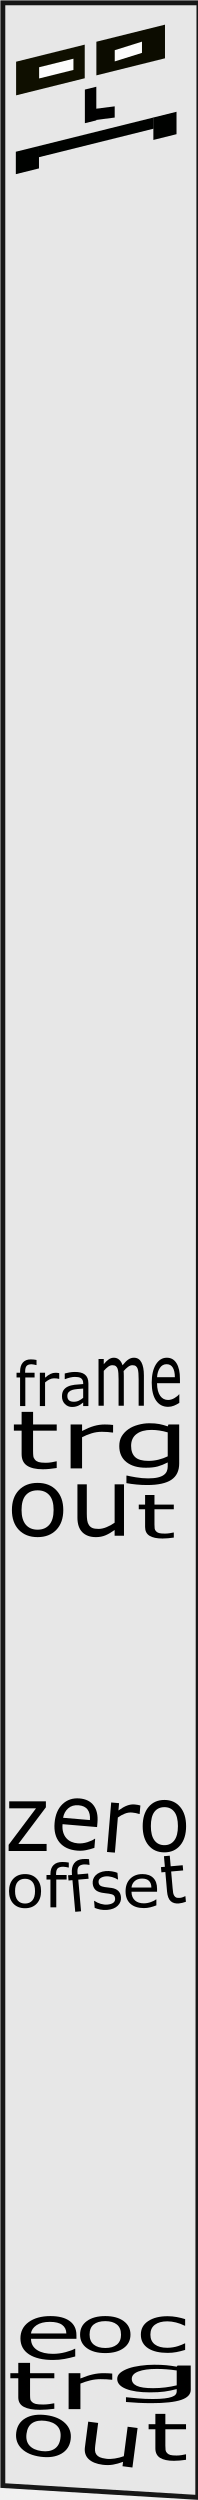
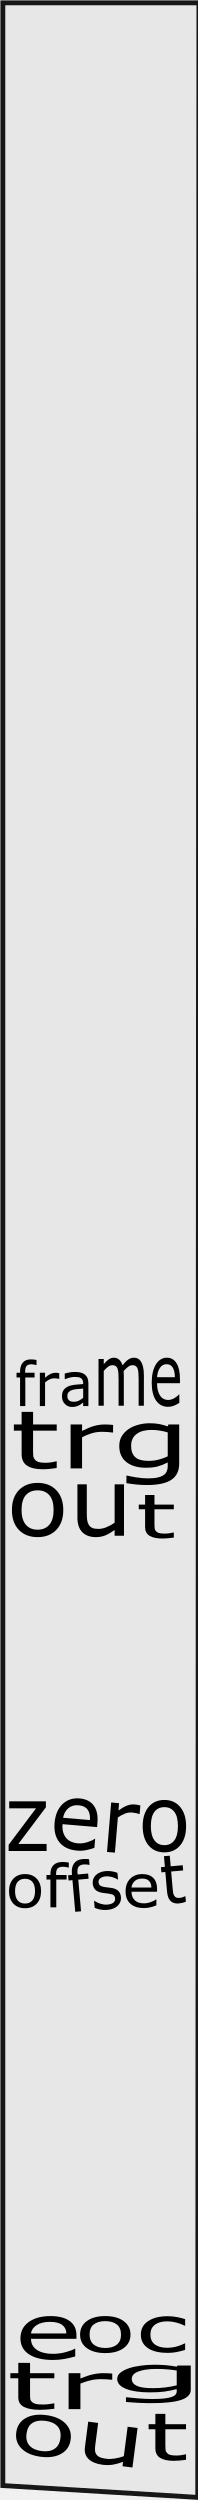
<svg xmlns="http://www.w3.org/2000/svg" width="30" height="380" viewBox="0 0 7.937 100.542" version="1.1" id="svg8">
  <defs id="defs2" />
  <g id="layer1">
    <path id="rect2605" style="fill:#e7e7e7;fill-opacity:1;stroke:#171717;stroke-width:0.196;stroke-miterlimit:4;stroke-dasharray:none;stroke-opacity:1" d="M 0.114,0.113 H 8 L 7.953,100.437 0.114,99.962 Z" />
-     <g id="g9547" transform="matrix(0.3453785,-0.08593646,0,0.3385332,-3.49264,0.3554472)" style="display:inline;enable-background:new">
-       <g style="display:inline" id="layer4" />
-       <path id="rect5872" d="m 11.987,9.323 h 7.992 v 3.996 h -7.992 z" style="opacity:1;fill:#0f0f00;fill-opacity:1;stroke:#000000;stroke-width:0;stroke-miterlimit:4;stroke-dasharray:none;stroke-opacity:1" />
-       <path id="rect5874" d="m 14.667,10.662 h 3.996 v 1.332 h -3.996 z" style="opacity:1;fill:#ffffff;fill-opacity:0.986;stroke:#000000;stroke-width:0;stroke-miterlimit:4;stroke-dasharray:none;stroke-opacity:1" />
-       <path id="rect5878" d="m -29.324,9.323 h 7.99 v 3.996 h -7.99 z" style="opacity:1;fill:#0c0c00;fill-opacity:1;stroke:#000000;stroke-width:0;stroke-miterlimit:4;stroke-dasharray:none;stroke-opacity:1" transform="scale(-1,1)" />
-       <path id="rect5880" d="m 26.644,10.662 -3.171,0.209 v 1.332 l 3.171,-0.209 z" style="opacity:1;fill:#ffffff;fill-opacity:0.986;stroke:#000000;stroke-width:0;stroke-miterlimit:4;stroke-dasharray:none;stroke-opacity:1" />
-       <path id="rect5882" d="m 19.995,14.667 h 1.332 v 3.996 h -1.332 z" style="opacity:1;fill:#000000;fill-opacity:1;stroke:#000000;stroke-width:0;stroke-miterlimit:4;stroke-dasharray:none;stroke-opacity:1" />
-       <path id="rect5884" d="m 20.889,17.22 2.579,0.321 v 1.332 l -2.579,-0.321 z" style="opacity:1;fill:#000000;fill-opacity:1;stroke:#000000;stroke-width:0;stroke-miterlimit:4;stroke-dasharray:none;stroke-opacity:1" />
-       <path id="rect5886" d="m 11.955,20.011 h 2.696 v 2.664 h -2.696 z" style="opacity:1;fill:#000200;fill-opacity:1;stroke:#000000;stroke-width:0;stroke-miterlimit:4;stroke-dasharray:none;stroke-opacity:1" />
-       <path id="rect5888" d="m 27.97,20.011 h 2.696 v 2.664 h -2.696 z" style="opacity:1;fill:#000200;fill-opacity:1;stroke:#000000;stroke-width:0;stroke-miterlimit:4;stroke-dasharray:none;stroke-opacity:1" />
-       <path id="rect5890" d="m 14.651,20.011 h 13.352 v 1.332 H 14.651 Z" style="opacity:1;fill:#000200;fill-opacity:1;stroke:#000000;stroke-width:0;stroke-miterlimit:4;stroke-dasharray:none;stroke-opacity:1" />
-     </g>
    <g aria-label="eoc trg out" transform="scale(1.371418,0.7291725)" id="text852" style="font-style:normal;font-weight:normal;font-size:2.59px;line-height:1.25;font-family:sans-serif;fill:#000000;fill-opacity:1;stroke:none;stroke-width:0.065">
      <path d="M 2.242,128.996 H 0.909 q 0,0.212 0.05,0.371 0.05,0.157 0.138,0.258 0.084,0.099 0.199,0.149 0.117,0.05 0.256,0.05 0.185,0 0.371,-0.093 0.188,-0.095 0.267,-0.186 h 0.016 v 0.423 q -0.154,0.083 -0.314,0.138 -0.16,0.056 -0.337,0.056 -0.45,0 -0.703,-0.309 -0.253,-0.312 -0.253,-0.883 0,-0.565 0.241,-0.897 0.243,-0.332 0.638,-0.332 0.366,0 0.564,0.272 0.199,0.272 0.199,0.774 z m -0.297,-0.297 q -0.002,-0.305 -0.122,-0.472 -0.118,-0.167 -0.361,-0.167 -0.245,0 -0.391,0.184 -0.144,0.184 -0.164,0.456 z" style="stroke-width:0.094" id="path877" />
      <path d="m 3.826,128.762 q 0,0.473 -0.201,0.746 -0.201,0.274 -0.538,0.274 -0.34,0 -0.54,-0.274 -0.199,-0.274 -0.199,-0.746 0,-0.473 0.199,-0.746 0.201,-0.275 0.54,-0.275 0.337,0 0.538,0.275 0.201,0.274 0.201,0.746 z m -0.278,0 q 0,-0.376 -0.122,-0.558 -0.122,-0.184 -0.338,-0.184 -0.219,0 -0.341,0.184 -0.12,0.182 -0.12,0.558 0,0.364 0.122,0.552 0.122,0.187 0.34,0.187 0.215,0 0.337,-0.185 0.123,-0.187 0.123,-0.554 z" style="stroke-width:0.081" id="path879" />
      <path d="m 5.429,129.607 q -0.135,0.078 -0.257,0.121 -0.12,0.043 -0.257,0.043 -0.173,0 -0.318,-0.061 -0.145,-0.062 -0.248,-0.187 -0.105,-0.125 -0.162,-0.315 -0.057,-0.191 -0.057,-0.445 0,-0.475 0.215,-0.745 0.216,-0.27 0.571,-0.27 0.138,0 0.269,0.047 0.133,0.047 0.244,0.114 v 0.362 h -0.014 q -0.123,-0.116 -0.255,-0.178 -0.13,-0.062 -0.255,-0.062 -0.229,0 -0.363,0.187 -0.132,0.185 -0.132,0.546 0,0.35 0.129,0.539 0.13,0.187 0.366,0.187 0.082,0 0.166,-0.026 0.085,-0.026 0.152,-0.068 0.059,-0.036 0.11,-0.076 0.052,-0.042 0.082,-0.071 h 0.014 z" style="stroke-width:0.081" id="path881" />
      <path d="m 1.593,132.854 q -0.097,0.025 -0.213,0.041 -0.114,0.016 -0.204,0.016 -0.314,0 -0.477,-0.163 -0.163,-0.163 -0.163,-0.524 v -1.054 h -0.233 v -0.28 h 0.233 v -0.57 H 0.881 v 0.57 H 1.593 v 0.28 H 0.881 v 0.904 q 0,0.156 0.007,0.245 0.007,0.087 0.051,0.163 0.04,0.071 0.11,0.105 0.072,0.032 0.217,0.032 0.084,0 0.176,-0.023 0.092,-0.025 0.132,-0.041 h 0.018 z" style="stroke-width:0.092" id="path883" />
      <path d="m 3.292,131.253 h -0.018 q -0.077,-0.018 -0.151,-0.025 -0.072,-0.008 -0.171,-0.008 -0.16,0 -0.308,0.069 -0.149,0.068 -0.286,0.176 v 1.408 H 2.012 v -1.983 h 0.345 v 0.293 q 0.206,-0.16 0.362,-0.225 0.158,-0.068 0.321,-0.068 0.09,0 0.13,0.006 0.04,0.004 0.121,0.016 z" style="stroke-width:0.092" id="path885" />
      <path d="m 5.594,131.803 q 0,0.383 -0.283,0.562 -0.283,0.179 -0.871,0.179 -0.195,0 -0.382,-0.018 -0.184,-0.016 -0.364,-0.047 v -0.259 h 0.022 q 0.101,0.024 0.32,0.059 0.219,0.036 0.439,0.036 0.211,0 0.349,-0.031 0.138,-0.031 0.215,-0.086 0.077,-0.052 0.11,-0.127 0.033,-0.074 0.033,-0.166 v -0.137 q -0.186,0.092 -0.358,0.137 -0.169,0.044 -0.432,0.044 -0.439,0 -0.698,-0.194 -0.257,-0.195 -0.257,-0.55 0,-0.194 0.088,-0.334 0.09,-0.141 0.243,-0.244 0.143,-0.096 0.347,-0.148 0.204,-0.054 0.406,-0.054 0.213,0 0.355,0.027 0.145,0.026 0.305,0.08 l 0.026,-0.065 h 0.386 z m -0.412,-0.242 v -0.82 q -0.165,-0.046 -0.307,-0.065 -0.14,-0.02 -0.281,-0.02 -0.34,0 -0.535,0.14 -0.195,0.14 -0.195,0.407 0,0.253 0.145,0.384 0.145,0.131 0.48,0.131 0.18,0 0.36,-0.042 0.182,-0.043 0.333,-0.115 z" style="stroke-width:0.088" id="path887" />
      <path d="m 2.072,134.547 q -0.037,0.532 -0.275,0.787 -0.238,0.255 -0.602,0.166 -0.367,-0.089 -0.562,-0.45 -0.194,-0.36 -0.157,-0.892 0.037,-0.532 0.273,-0.787 0.238,-0.257 0.605,-0.168 0.364,0.089 0.559,0.451 0.196,0.361 0.159,0.892 z m -0.3,-0.073 q 0.029,-0.423 -0.088,-0.659 -0.117,-0.239 -0.351,-0.295 -0.237,-0.058 -0.383,0.117 -0.144,0.173 -0.173,0.596 -0.028,0.409 0.089,0.653 0.117,0.242 0.352,0.3 0.232,0.057 0.378,-0.12 0.148,-0.178 0.176,-0.591 z" style="stroke-width:0.09" id="path889" />
      <path d="m 3.883,136.093 -0.291,-0.071 0.017,-0.242 q -0.157,0.11 -0.297,0.155 -0.14,0.045 -0.303,0.006 -0.272,-0.066 -0.41,-0.312 -0.137,-0.247 -0.109,-0.653 l 0.097,-1.412 0.291,0.071 -0.085,1.239 q -0.011,0.166 -0.007,0.287 0.004,0.12 0.039,0.213 0.036,0.096 0.1,0.151 0.064,0.055 0.191,0.086 0.113,0.028 0.251,-0.014 0.14,-0.041 0.264,-0.128 l 0.112,-1.625 0.291,0.071 z" style="stroke-width:0.09" id="path891" />
      <path d="m 5.455,135.667 q -0.083,0.025 -0.181,0.041 -0.097,0.016 -0.173,0.016 -0.267,0 -0.406,-0.163 -0.139,-0.163 -0.139,-0.523 v -1.053 H 4.358 v -0.28 h 0.198 v -0.569 h 0.293 v 0.569 h 0.606 v 0.28 H 4.849 v 0.902 q 0,0.156 0.006,0.245 0.006,0.087 0.044,0.163 0.034,0.071 0.094,0.105 0.061,0.032 0.184,0.032 0.072,0 0.15,-0.023 0.078,-0.025 0.112,-0.041 h 0.016 z" style="stroke-width:0.085" id="path893" />
      <g aria-label="frame trg out" transform="matrix(0.4228123,0,0,0.3180849,-0.8575141,79.33059)" id="text898" style="font-style:normal;font-weight:normal;font-size:10.583px;line-height:1.25;font-family:sans-serif;fill:#000000;fill-opacity:1;stroke:none;stroke-width:0.017">
        <path d="m 4.561,-12.701 h -0.019 q -0.06,-0.047 -0.156,-0.093 -0.097,-0.052 -0.17,-0.052 -0.234,0 -0.34,0.279 -0.104,0.274 -0.104,0.997 v 0.196 H 4.426 v 0.816 H 3.783 v 4.956 H 3.42 V -10.556 H 3.175 v -0.816 h 0.245 v -0.191 q 0,-1.028 0.191,-1.576 0.191,-0.553 0.552,-0.553 0.122,0 0.218,0.031 0.098,0.031 0.18,0.072 z" style="stroke-width:0.01" id="path904" />
        <path d="m 6.136,-10.313 h -0.019 q -0.081,-0.052 -0.158,-0.072 -0.075,-0.026 -0.18,-0.026 -0.168,0 -0.324,0.202 -0.156,0.196 -0.301,0.512 v 4.098 H 4.791 V -11.372 H 5.153 v 0.853 q 0.216,-0.465 0.38,-0.656 0.166,-0.196 0.338,-0.196 0.095,0 0.137,0.015 0.042,0.01 0.127,0.047 z" style="stroke-width:0.01" id="path906" />
        <path d="M 8.157,-5.6 H 7.796 v -0.615 q -0.048,0.088 -0.131,0.248 -0.081,0.155 -0.158,0.248 -0.091,0.119 -0.208,0.196 -0.118,0.083 -0.276,0.083 -0.291,0 -0.494,-0.517 -0.203,-0.517 -0.203,-1.318 0,-0.656 0.104,-1.059 0.106,-0.408 0.301,-0.641 0.197,-0.233 0.473,-0.315 0.276,-0.083 0.593,-0.124 V -9.564 q 0,-0.331 -0.044,-0.548 -0.042,-0.217 -0.124,-0.341 -0.077,-0.119 -0.185,-0.16 -0.108,-0.041 -0.226,-0.041 -0.143,0 -0.318,0.103 -0.176,0.098 -0.363,0.289 h -0.019 v -0.987 q 0.106,-0.078 0.307,-0.171 0.201,-0.093 0.396,-0.093 0.228,0 0.396,0.103 0.17,0.098 0.293,0.341 0.122,0.238 0.185,0.615 0.064,0.377 0.064,0.935 z M 7.796,-7.021 V -8.628 q -0.166,0.026 -0.392,0.078 -0.224,0.052 -0.355,0.15 -0.156,0.119 -0.253,0.372 -0.097,0.248 -0.097,0.687 0,0.496 0.112,0.749 0.112,0.248 0.342,0.248 0.191,0 0.349,-0.196 0.158,-0.202 0.293,-0.481 z" style="stroke-width:0.01" id="path908" />
        <path d="M 12.005,-5.654 H 11.643 v -4.613 q 0,-0.522 -0.014,-1.008 -0.012,-0.486 -0.052,-0.776 -0.044,-0.312 -0.127,-0.471 -0.083,-0.16 -0.239,-0.16 -0.152,0 -0.305,0.29 -0.152,0.283 -0.305,0.725 0.006,0.167 0.01,0.392 0.004,0.218 0.004,0.435 v 5.186 h -0.363 v -4.613 q 0,-0.537 -0.014,-1.015 -0.012,-0.486 -0.052,-0.776 -0.044,-0.312 -0.127,-0.464 -0.083,-0.16 -0.239,-0.16 -0.149,0 -0.299,0.276 -0.149,0.276 -0.297,0.704 v 6.049 h -0.363 v -8.102 h 0.363 v 0.899 q 0.17,-0.529 0.338,-0.827 0.17,-0.297 0.361,-0.297 0.22,0 0.373,0.348 0.154,0.348 0.23,0.965 0.22,-0.696 0.401,-1.001 0.181,-0.312 0.388,-0.312 0.355,0 0.523,0.812 0.17,0.805 0.17,2.256 z" style="stroke-width:0.012" id="path910" />
        <path d="M 14.509,-9.564 H 12.92 q 0,0.747 0.06,1.306 0.06,0.551 0.164,0.907 0.1,0.348 0.237,0.522 0.139,0.174 0.305,0.174 0.22,0 0.442,-0.326 0.224,-0.334 0.318,-0.653 h 0.019 v 1.487 q -0.183,0.29 -0.374,0.486 -0.191,0.196 -0.401,0.196 -0.537,0 -0.838,-1.088 -0.301,-1.095 -0.301,-3.104 0,-1.987 0.288,-3.155 0.29,-1.168 0.76,-1.168 0.436,0 0.672,0.957 0.237,0.957 0.237,2.72 z m -0.353,-1.044 q -0.002,-1.074 -0.145,-1.661 -0.141,-0.588 -0.43,-0.588 -0.291,0 -0.465,0.646 -0.172,0.646 -0.195,1.603 z" style="stroke-width:0.012" id="path912" />
        <path d="m 5.961,5.143 q -0.224,0.095 -0.49,0.157 -0.262,0.061 -0.469,0.061 -0.723,0 -1.099,-0.627 Q 3.527,4.106 3.527,2.723 V -1.327 H 2.99 v -1.077 h 0.537 v -2.188 h 0.795 v 2.188 h 1.64 v 1.077 H 4.321 v 3.47 q 0,0.6 0.017,0.941 0.017,0.334 0.118,0.627 0.093,0.273 0.254,0.402 0.165,0.123 0.499,0.123 0.194,0 0.406,-0.089 0.211,-0.095 0.304,-0.157 h 0.042 z" style="stroke-width:0.018" id="path914" />
        <path d="m 9.87,-1.006 h -0.042 q -0.178,-0.068 -0.347,-0.095 -0.165,-0.034 -0.393,-0.034 -0.368,0 -0.71,0.266 -0.342,0.259 -0.659,0.675 V 5.211 H 6.925 v -7.615 h 0.795 v 1.125 q 0.473,-0.614 0.833,-0.866 0.363,-0.259 0.74,-0.259 0.207,0 0.3,0.02 0.093,0.014 0.279,0.061 z" style="stroke-width:0.018" id="path916" />
        <path d="m 14.456,4.345 q 0,1.936 -0.545,2.843 -0.545,0.907 -1.678,0.907 -0.376,0 -0.735,-0.089 -0.355,-0.082 -0.702,-0.239 V 6.458 h 0.042 q 0.194,0.123 0.617,0.3 0.423,0.184 0.845,0.184 0.406,0 0.672,-0.157 0.266,-0.157 0.414,-0.436 0.148,-0.266 0.211,-0.641 0.063,-0.375 0.063,-0.838 v -0.695 q -0.359,0.464 -0.689,0.695 -0.325,0.225 -0.833,0.225 -0.845,0 -1.344,-0.982 -0.494,-0.988 -0.494,-2.781 0,-0.982 0.169,-1.691 0.173,-0.716 0.469,-1.234 0.275,-0.484 0.668,-0.75 0.393,-0.273 0.782,-0.273 0.41,0 0.685,0.136 0.279,0.13 0.587,0.402 l 0.051,-0.327 h 0.744 z M 13.661,3.118 v -4.152 q -0.317,-0.232 -0.592,-0.327 -0.27,-0.102 -0.541,-0.102 -0.655,0 -1.031,0.709 -0.376,0.709 -0.376,2.059 0,1.282 0.279,1.943 0.279,0.661 0.926,0.661 0.347,0 0.693,-0.211 0.351,-0.218 0.642,-0.579 z" style="stroke-width:0.018" id="path918" />
        <path d="m 6.417,12.43 q 0,2.178 -0.484,3.438 -0.484,1.26 -1.296,1.26 -0.819,0 -1.303,-1.26 -0.48,-1.26 -0.48,-3.438 0,-2.178 0.48,-3.438 0.484,-1.268 1.303,-1.268 0.812,0 1.296,1.268 0.484,1.26 0.484,3.438 z m -0.671,0 q 0,-1.731 -0.294,-2.569 -0.294,-0.846 -0.816,-0.846 -0.529,0 -0.823,0.846 -0.29,0.838 -0.29,2.569 0,1.675 0.294,2.545 0.294,0.862 0.819,0.862 0.518,0 0.812,-0.854 0.297,-0.862 0.297,-2.553 z" style="stroke-width:0.017" id="path920" />
        <path d="M 10.627,16.882 H 9.977 v -0.989 q -0.328,0.598 -0.629,0.917 -0.301,0.319 -0.664,0.319 -0.608,0 -0.947,-0.854 -0.339,-0.862 -0.339,-2.521 V 7.971 h 0.65 v 5.074 q 0,0.678 0.028,1.165 0.028,0.479 0.118,0.822 0.093,0.351 0.242,0.511 0.149,0.16 0.432,0.16 0.252,0 0.55,-0.303 0.301,-0.303 0.56,-0.774 V 7.971 h 0.65 z" style="stroke-width:0.017" id="path922" />
        <path d="m 14.083,17.205 q -0.183,0.072 -0.401,0.119 -0.214,0.046 -0.384,0.046 -0.591,0 -0.899,-0.475 -0.308,-0.475 -0.308,-1.524 v -3.07 h -0.439 v -0.816 h 0.439 V 9.826 h 0.65 v 1.659 h 1.341 v 0.816 h -1.341 v 2.63 q 0,0.455 0.014,0.713 0.014,0.253 0.097,0.475 0.076,0.207 0.207,0.305 0.135,0.093 0.408,0.093 0.159,0 0.332,-0.067 0.173,-0.072 0.249,-0.119 h 0.035 z" style="stroke-width:0.014" id="path924" />
        <g aria-label="zero offset" transform="matrix(0.1528669,0,0,0.3563555,5.584557,59.18055)" id="text929" style="font-style:normal;font-weight:normal;font-size:28.859px;line-height:1.25;font-family:sans-serif;fill:#000000;fill-opacity:1;stroke:none;stroke-width:0.012">
          <path d="M -2.125,34.712 H -19.351 V 31.705 L -6.918,13.944 H -19.083 v -3.396 h 16.634 v 2.899 L -14.939,31.272 h 12.814 z" style="stroke-width:0.018" id="path933" />
          <path d="M 20.773,23.077 5.111,21.662 q -0.175,2.22 0.285,3.934 0.461,1.692 1.406,2.841 0.908,1.124 2.219,1.764 1.329,0.641 2.966,0.789 2.169,0.196 4.434,-0.576 2.285,-0.792 3.292,-1.656 l 0.19,0.017 -0.347,4.419 q -1.876,0.699 -3.805,1.111 -1.93,0.412 -4.004,0.224 Q 6.457,34.049 3.742,30.548 1.029,27.024 1.498,21.053 1.963,15.146 5.071,11.932 8.198,8.719 12.842,9.139 q 4.301,0.389 6.399,3.444 2.117,3.057 1.705,8.296 z M 17.534,19.658 q 0.232,-3.192 -1.039,-5.066 -1.252,-1.872 -4.106,-2.13 -2.874,-0.26 -4.737,1.504 -1.844,1.765 -2.296,4.59 z" style="stroke-width:0.018" id="path935" />
          <path d="m 40.092,16.726 -0.19,-0.017 q -0.782,-0.288 -1.537,-0.443 -0.734,-0.175 -1.761,-0.268 -1.656,-0.15 -3.263,0.552 -1.606,0.68 -3.136,1.866 l -1.344,17.095 -3.578,-0.323 1.892,-24.079 3.578,0.323 -0.28,3.557 q 2.284,-1.747 3.964,-2.399 1.701,-0.671 3.395,-0.518 0.932,0.084 1.346,0.187 0.415,0.081 1.241,0.308 z" style="stroke-width:0.018" id="path937" />
          <path d="m 61.164,22.64 q 0,5.906 -2.674,9.324 -2.674,3.418 -7.162,3.418 -4.526,0 -7.2,-3.418 -2.655,-3.418 -2.655,-9.324 0,-5.906 2.655,-9.324 2.674,-3.44 7.2,-3.44 4.488,0 7.162,3.44 2.674,3.418 2.674,9.324 z m -3.705,0 q 0,-4.694 -1.623,-6.966 -1.623,-2.293 -4.507,-2.293 -2.922,0 -4.545,2.293 -1.604,2.272 -1.604,6.966 0,4.543 1.623,6.901 1.623,2.336 4.526,2.336 2.865,0 4.488,-2.315 1.642,-2.336 1.642,-6.923 z" style="stroke-width:0.018" id="path939" />
          <path d="m -4.64,54.264 q 0,3.847 -1.973,6.073 -1.973,2.226 -5.284,2.226 -3.34,0 -5.312,-2.226 -1.959,-2.226 -1.959,-6.073 0,-3.847 1.959,-6.073 1.973,-2.24 5.312,-2.24 3.311,0 5.284,2.24 1.973,2.226 1.973,6.073 z m -2.734,0 q 0,-3.058 -1.198,-4.537 -1.198,-1.494 -3.326,-1.494 -2.156,0 -3.354,1.494 -1.184,1.48 -1.184,4.537 0,2.959 1.198,4.495 1.198,1.522 3.34,1.522 2.114,0 3.311,-1.508 1.212,-1.522 1.212,-4.509 z" style="stroke-width:0.012" id="path941" />
          <path d="M 7.944,42.765 H 7.803 q -0.437,-0.127 -1.141,-0.254 -0.705,-0.141 -1.24,-0.141 -1.705,0 -2.48,0.761 -0.761,0.747 -0.761,2.72 v 0.535 h 4.777 v 2.226 H 2.265 V 62.127 H -0.384 V 48.613 H -2.174 v -2.226 h 1.79 v -0.521 q 0,-2.804 1.395,-4.298 1.395,-1.508 4.03,-1.508 0.888,0 1.592,0.085 0.719,0.085 1.31,0.197 z" style="stroke-width:0.012" id="path943" />
          <path d="m 17.357,41.457 -0.14,0.013 q -0.447,-0.104 -1.161,-0.182 -0.715,-0.095 -1.248,-0.044 -1.699,0.16 -2.4,1.1 -0.688,0.922 -0.504,3.171 l 0.05,0.61 4.759,-0.448 0.208,2.537 -4.674,0.44 1.26,15.401 -2.639,0.248 L 9.606,48.902 7.823,49.07 7.615,46.532 9.398,46.365 9.35,45.771 q -0.261,-3.196 0.989,-5.029 1.249,-1.849 3.874,-2.096 0.884,-0.083 1.594,-0.053 0.724,0.029 1.324,0.102 z" style="stroke-width:0.013" id="path945" />
          <path d="m 31.611,57.14 q 0.201,2.457 -1.453,4.199 -1.64,1.74 -4.714,2.029 -1.741,0.164 -3.239,-0.165 -1.485,-0.346 -2.514,-0.815 l -0.277,-3.389 0.14,-0.013 q 1.337,0.958 2.92,1.457 1.581,0.482 2.985,0.35 1.741,-0.164 2.671,-0.899 0.93,-0.735 0.817,-2.116 -0.087,-1.06 -0.665,-1.556 -0.578,-0.496 -2.126,-0.739 -0.573,-0.092 -1.501,-0.199 -0.914,-0.108 -1.677,-0.263 -2.115,-0.432 -3.084,-1.555 -0.956,-1.14 -1.101,-2.906 -0.091,-1.108 0.222,-2.125 0.327,-1.018 1.078,-1.865 0.724,-0.829 1.896,-1.376 1.184,-0.565 2.686,-0.706 1.404,-0.132 2.868,0.135 1.477,0.249 2.478,0.722 l 0.264,3.228 -0.14,0.013 q -1.08,-0.756 -2.573,-1.198 -1.494,-0.458 -2.884,-0.327 -1.446,0.136 -2.39,0.872 -0.945,0.72 -0.843,1.973 0.091,1.108 0.74,1.613 0.636,0.507 1.984,0.736 0.746,0.124 1.66,0.232 0.928,0.107 1.545,0.211 1.878,0.309 2.971,1.387 1.094,1.095 1.254,3.054 z" style="stroke-width:0.013" id="path947" />
          <path d="M 47.991,54.531 H 36.394 q 0,1.451 0.437,2.536 0.437,1.071 1.198,1.761 0.733,0.676 1.733,1.015 1.015,0.338 2.226,0.338 1.606,0 3.227,-0.634 1.635,-0.648 2.325,-1.268 h 0.141 v 2.889 q -1.339,0.564 -2.734,0.944 -1.395,0.38 -2.931,0.38 -3.917,0 -6.116,-2.114 -2.198,-2.128 -2.198,-6.031 0,-3.861 2.1,-6.13 2.114,-2.269 5.552,-2.269 3.185,0 4.904,1.86 1.733,1.86 1.733,5.284 z m -2.579,-2.029 q -0.014,-2.085 -1.057,-3.227 -1.029,-1.141 -3.142,-1.141 -2.128,0 -3.396,1.254 -1.254,1.254 -1.423,3.114 z" style="stroke-width:0.012" id="path949" />
          <path d="m 61.078,59.417 q -0.726,0.295 -1.598,0.523 -0.858,0.226 -1.546,0.291 -2.4,0.226 -3.771,-1.134 -1.37,-1.36 -1.637,-4.62 l -0.78,-9.539 -1.783,0.168 -0.208,-2.537 1.783,-0.168 -0.422,-5.155 2.639,-0.248 0.422,5.155 5.446,-0.512 0.208,2.537 -5.446,0.512 0.669,8.174 q 0.116,1.413 0.237,2.211 0.121,0.782 0.514,1.44 0.361,0.613 0.92,0.868 0.571,0.238 1.68,0.133 0.646,-0.061 1.33,-0.336 0.683,-0.291 0.98,-0.464 l 0.14,-0.013 z" style="stroke-width:0.013" id="path951" />
        </g>
      </g>
    </g>
  </g>
</svg>
